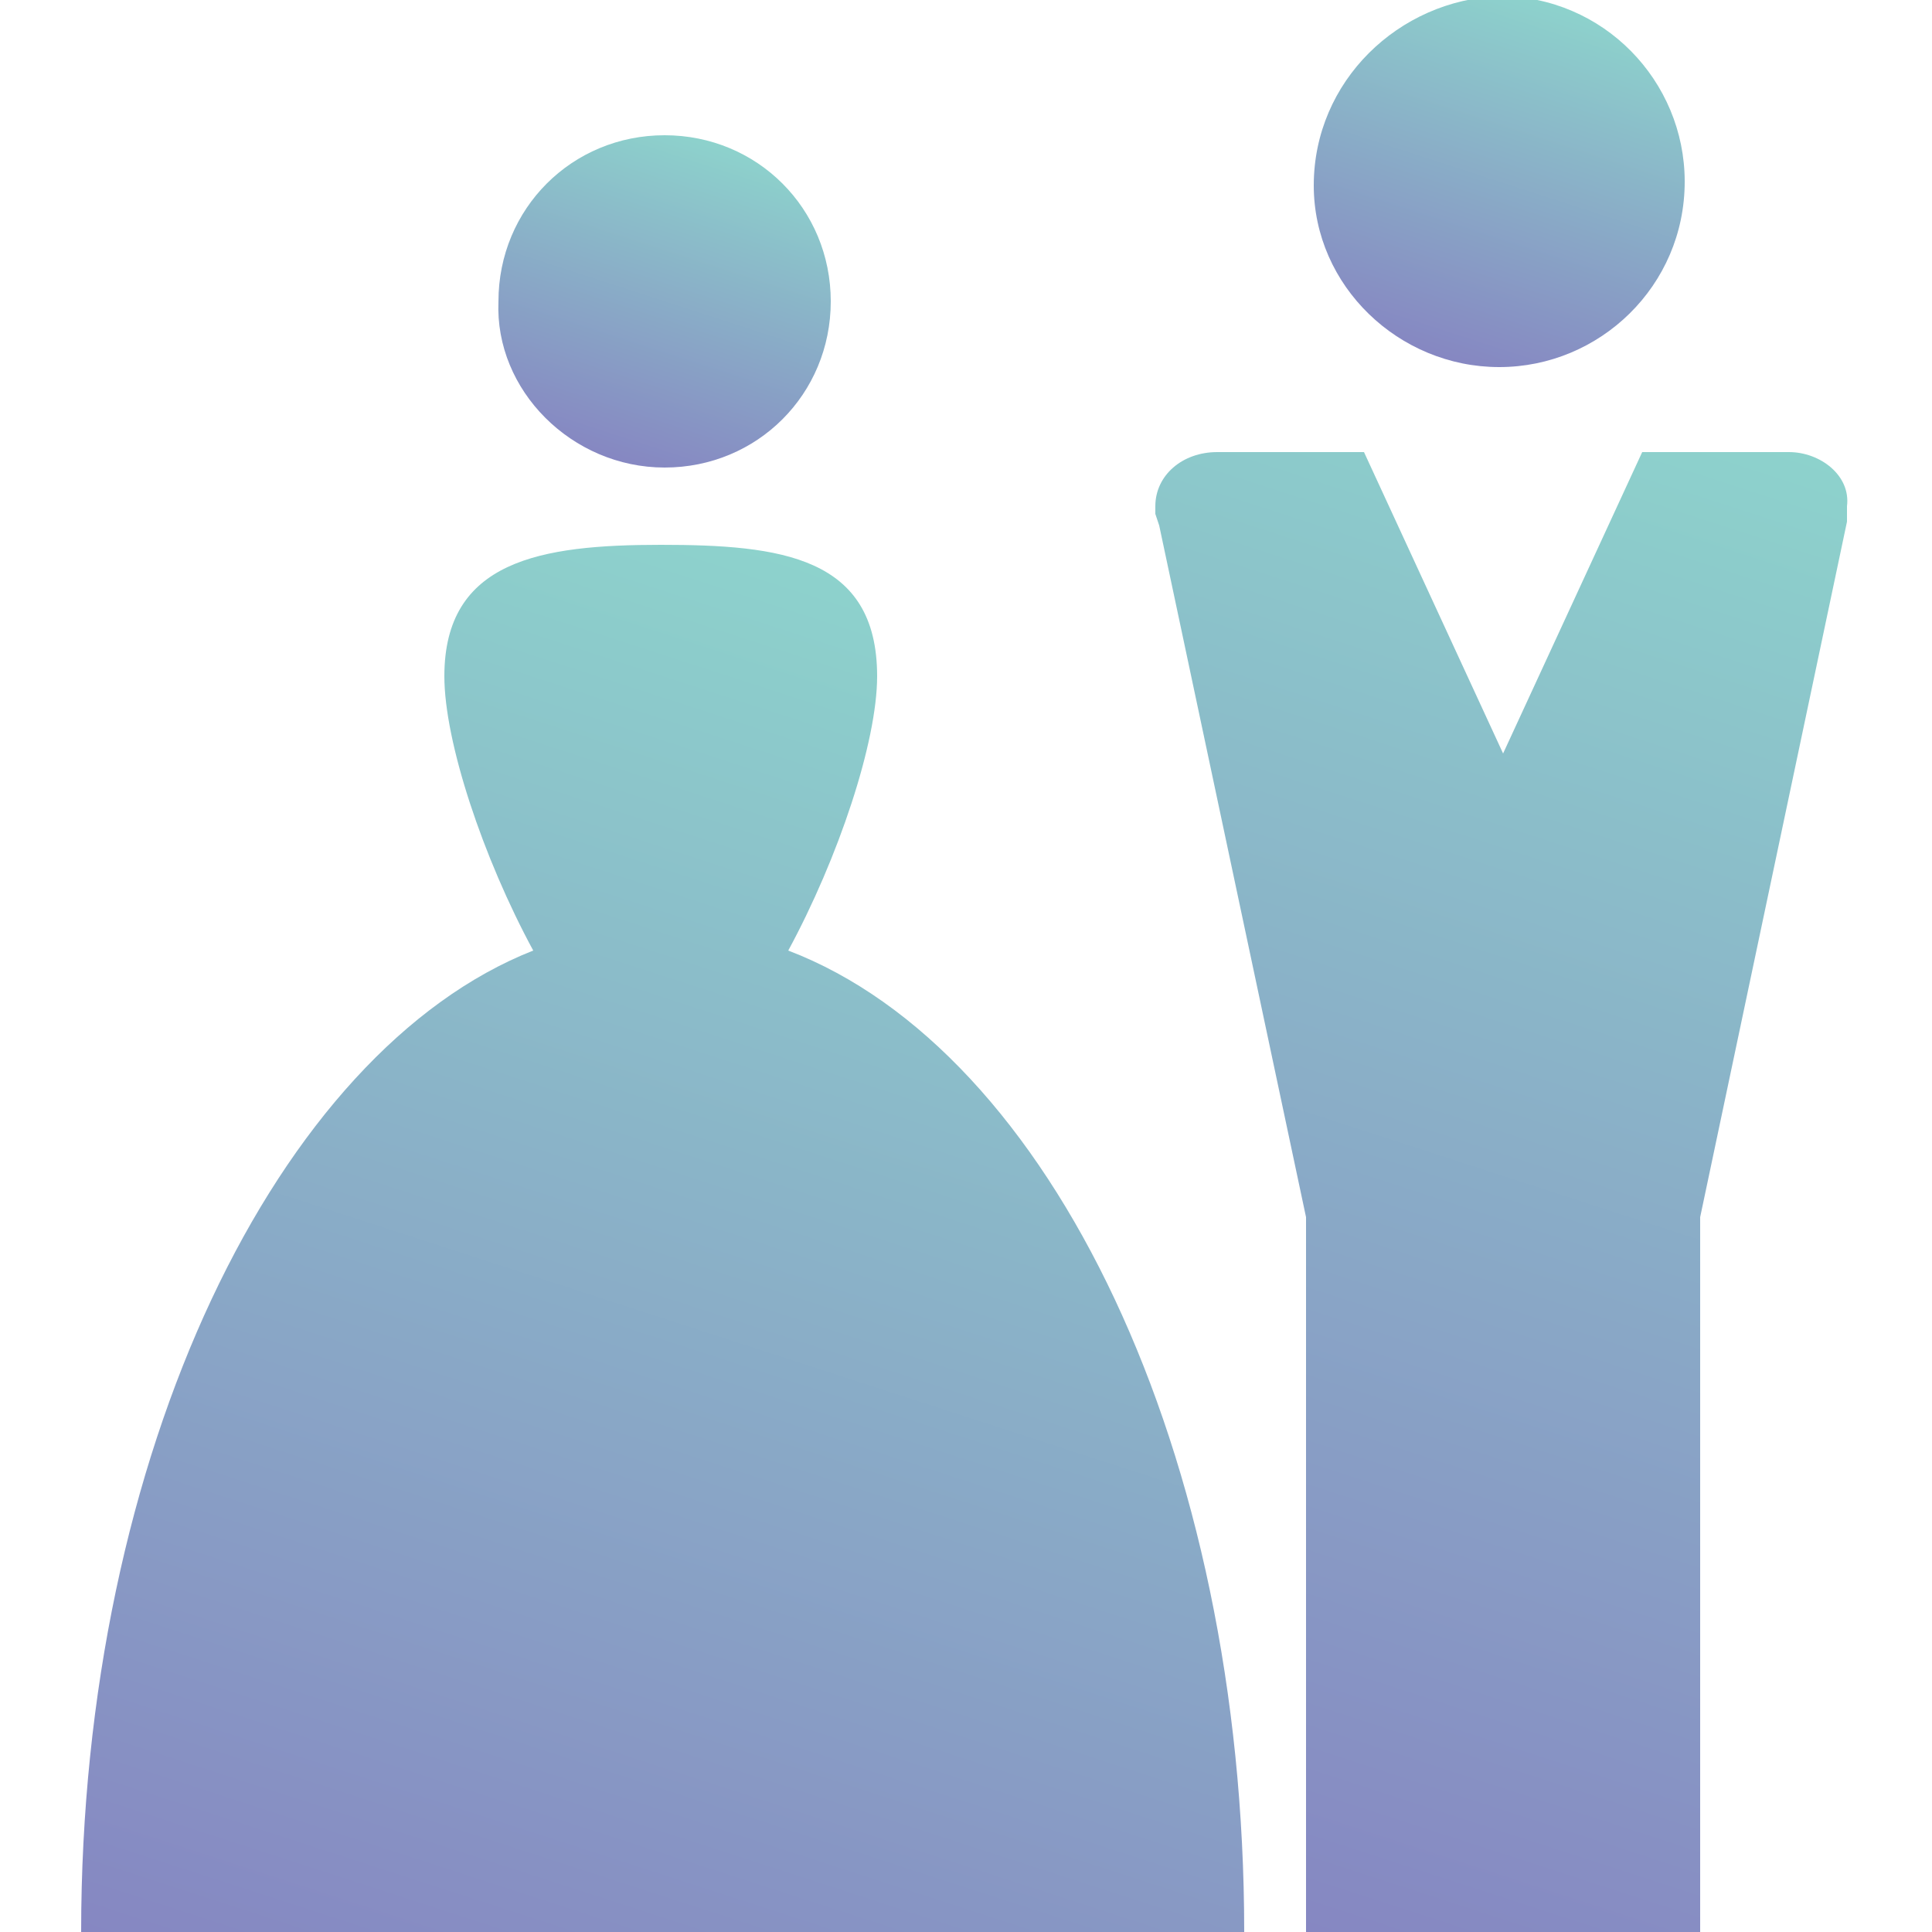
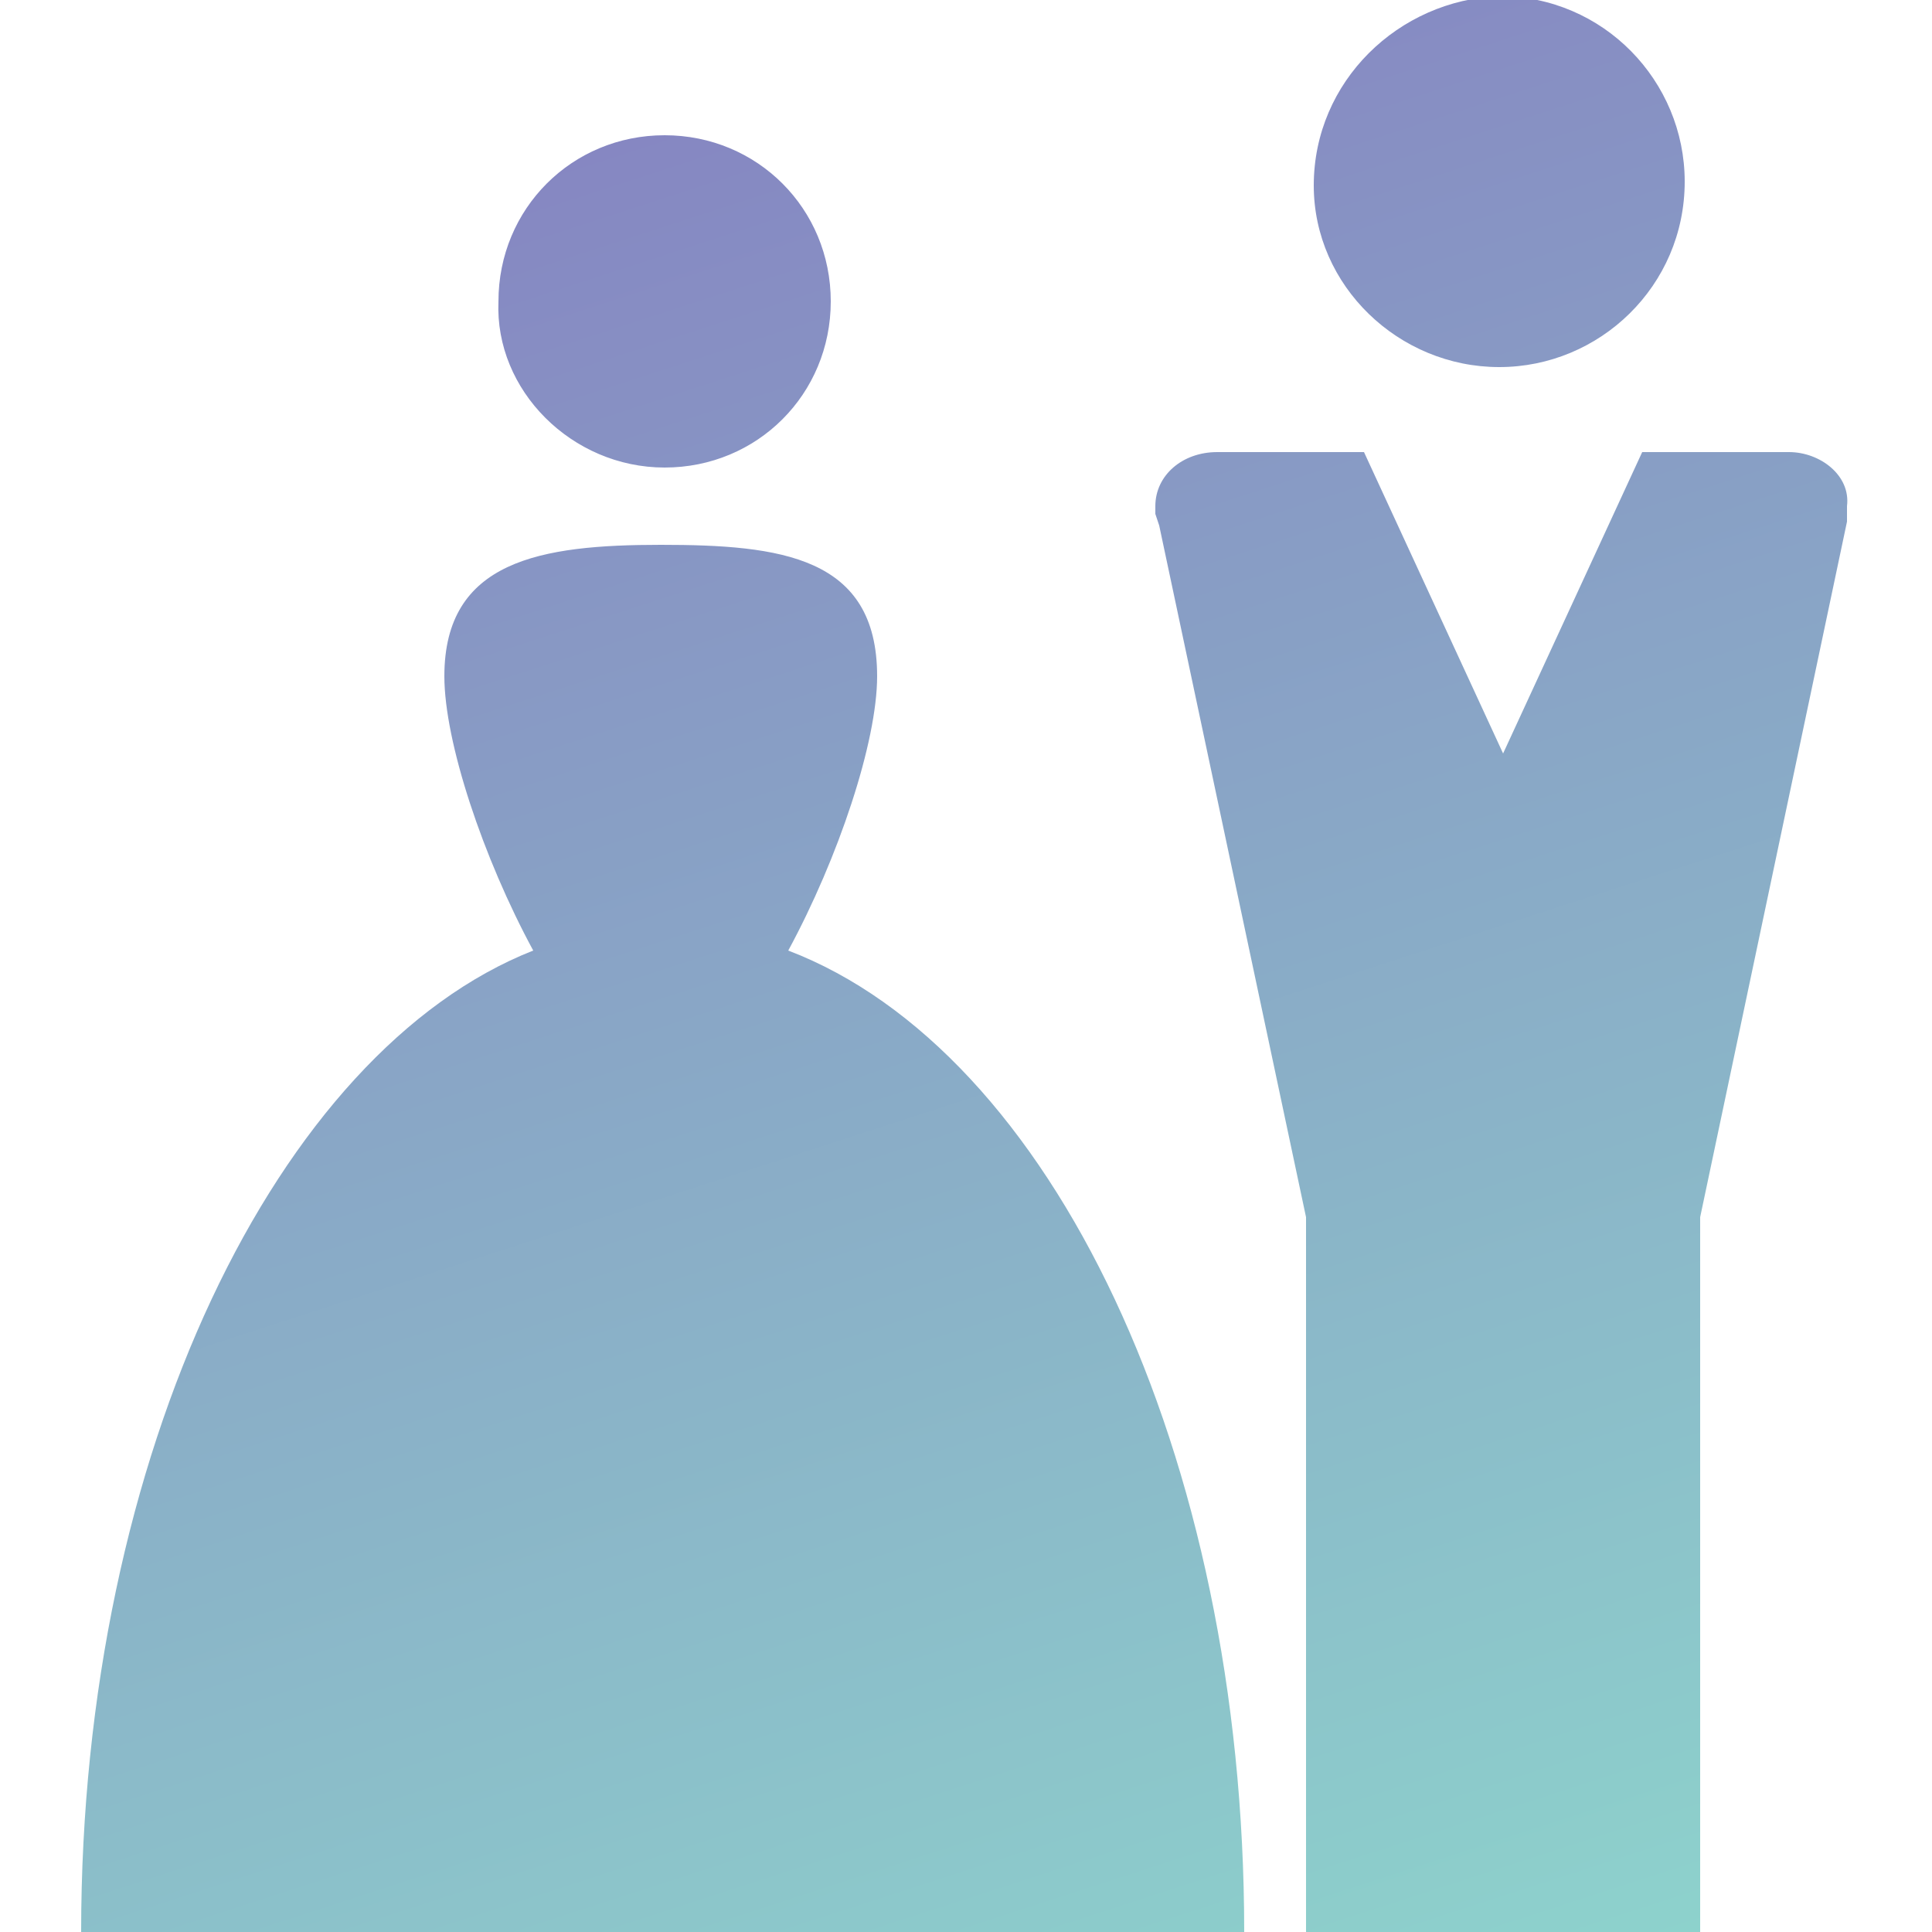
<svg xmlns="http://www.w3.org/2000/svg" version="1.1" id="Isolation_Mode" x="0px" y="0px" viewBox="0 0 50 50" style="enable-background:new 0 0 50 50;" xml:space="preserve">
  <style type="text/css">
	.st0{fill:url(#SVGID_1_);}
- 	.st1{fill:url(#SVGID_2_);}
- 	.st2{fill:url(#SVGID_3_);}
- 	.st3{fill:url(#SVGID_4_);}
</style>
-   <g>
-     <linearGradient id="SVGID_1_" gradientUnits="userSpaceOnUse" x1="15.871" y1="11.89" x2="18.531" y2="3.704">
-       <stop offset="0" style="stop-color:#8687C2" />
-       <stop offset="1" style="stop-color:#8DD2CC" />
-     </linearGradient>
-     <path class="st0" d="M17.2,12.1c2.4,0,4.3-1.9,4.3-4.3s-1.9-4.3-4.3-4.3s-4.3,1.9-4.3,4.3C12.8,10.1,14.8,12.1,17.2,12.1z" />
-     <linearGradient id="SVGID_2_" gradientUnits="userSpaceOnUse" x1="14.719" y1="54.1" x2="26.93" y2="16.517">
-       <stop offset="0" style="stop-color:#8687C2" />
-       <stop offset="1" style="stop-color:#8DD2CC" />
-     </linearGradient>
-     <path class="st1" d="M20.4,24.6c1.3-2.4,2.3-5.4,2.3-7.1c0-3.1-2.5-3.4-5.6-3.4s-5.6,0.4-5.6,3.4c0,1.7,1,4.7,2.3,7.1   C7.2,27.2,2.1,37.6,2.1,50h30.1C32.2,37.6,27.2,27.2,20.4,24.6z" />
-     <linearGradient id="SVGID_3_" gradientUnits="userSpaceOnUse" x1="37.331" y1="9.27" x2="40.299" y2="0.137">
-       <stop offset="0" style="stop-color:#8687C2" />
-       <stop offset="1" style="stop-color:#8DD2CC" />
-     </linearGradient>
-     <path class="st2" d="M38.8,9.5c2.6,0,4.8-2.1,4.8-4.8c0-2.6-2.1-4.8-4.8-4.8C36.2,0,34,2.1,34,4.8C34,7.4,36.2,9.5,38.8,9.5z" />
-     <linearGradient id="SVGID_4_" gradientUnits="userSpaceOnUse" x1="31.196" y1="49.154" x2="43.671" y2="10.76">
-       <stop offset="0" style="stop-color:#8687C2" />
-       <stop offset="1" style="stop-color:#8DD2CC" />
-     </linearGradient>
-     <path class="st3" d="M46.3,11.7h-3.8l-3.6,7.8l-3.6-7.8h-3.8c-0.9,0-1.6,0.6-1.6,1.4c0,0.1,0,0.1,0,0.2l0.1,0.3l3.8,17.9V50H44   V31.5l3.8-18v-0.2c0-0.1,0-0.1,0-0.2C47.9,12.3,47.1,11.7,46.3,11.7z" />
-   </g>
+   <linearGradient id="SVGID_1_" gradientUnits="userSpaceOnUse" x1="15.947" y1="3.679" x2="32.239" y2="53.821">
+     <stop offset="0" style="stop-color:#8687C2" />
+     <stop offset="1" style="stop-color:#8DD2CC" />
+   </linearGradient>
+   <path class="st0" d="M17.2,12.1c2.4,0,4.3-1.9,4.3-4.3s-1.9-4.3-4.3-4.3s-4.3,1.9-4.3,4.3C12.8,10.1,14.8,12.1,17.2,12.1z   M20.4,24.6c1.3-2.4,2.3-5.4,2.3-7.1c0-3.1-2.5-3.4-5.6-3.4s-5.6,0.4-5.6,3.4c0,1.7,1,4.7,2.3,7.1C7.2,27.2,2.1,37.6,2.1,50h30.1  C32.2,37.6,27.2,27.2,20.4,24.6z M38.8,9.5c2.6,0,4.8-2.1,4.8-4.8c0-2.6-2.1-4.8-4.8-4.8C36.2,0,34,2.1,34,4.8  C34,7.4,36.2,9.5,38.8,9.5z M46.3,11.7h-3.8l-3.6,7.8l-3.6-7.8h-3.8c-0.9,0-1.6,0.6-1.6,1.4c0,0.1,0,0.1,0,0.2l0.1,0.3l3.8,17.9V50  H44V31.5l3.8-18v-0.2c0-0.1,0-0.1,0-0.2C47.9,12.3,47.1,11.7,46.3,11.7z" />
</svg>
